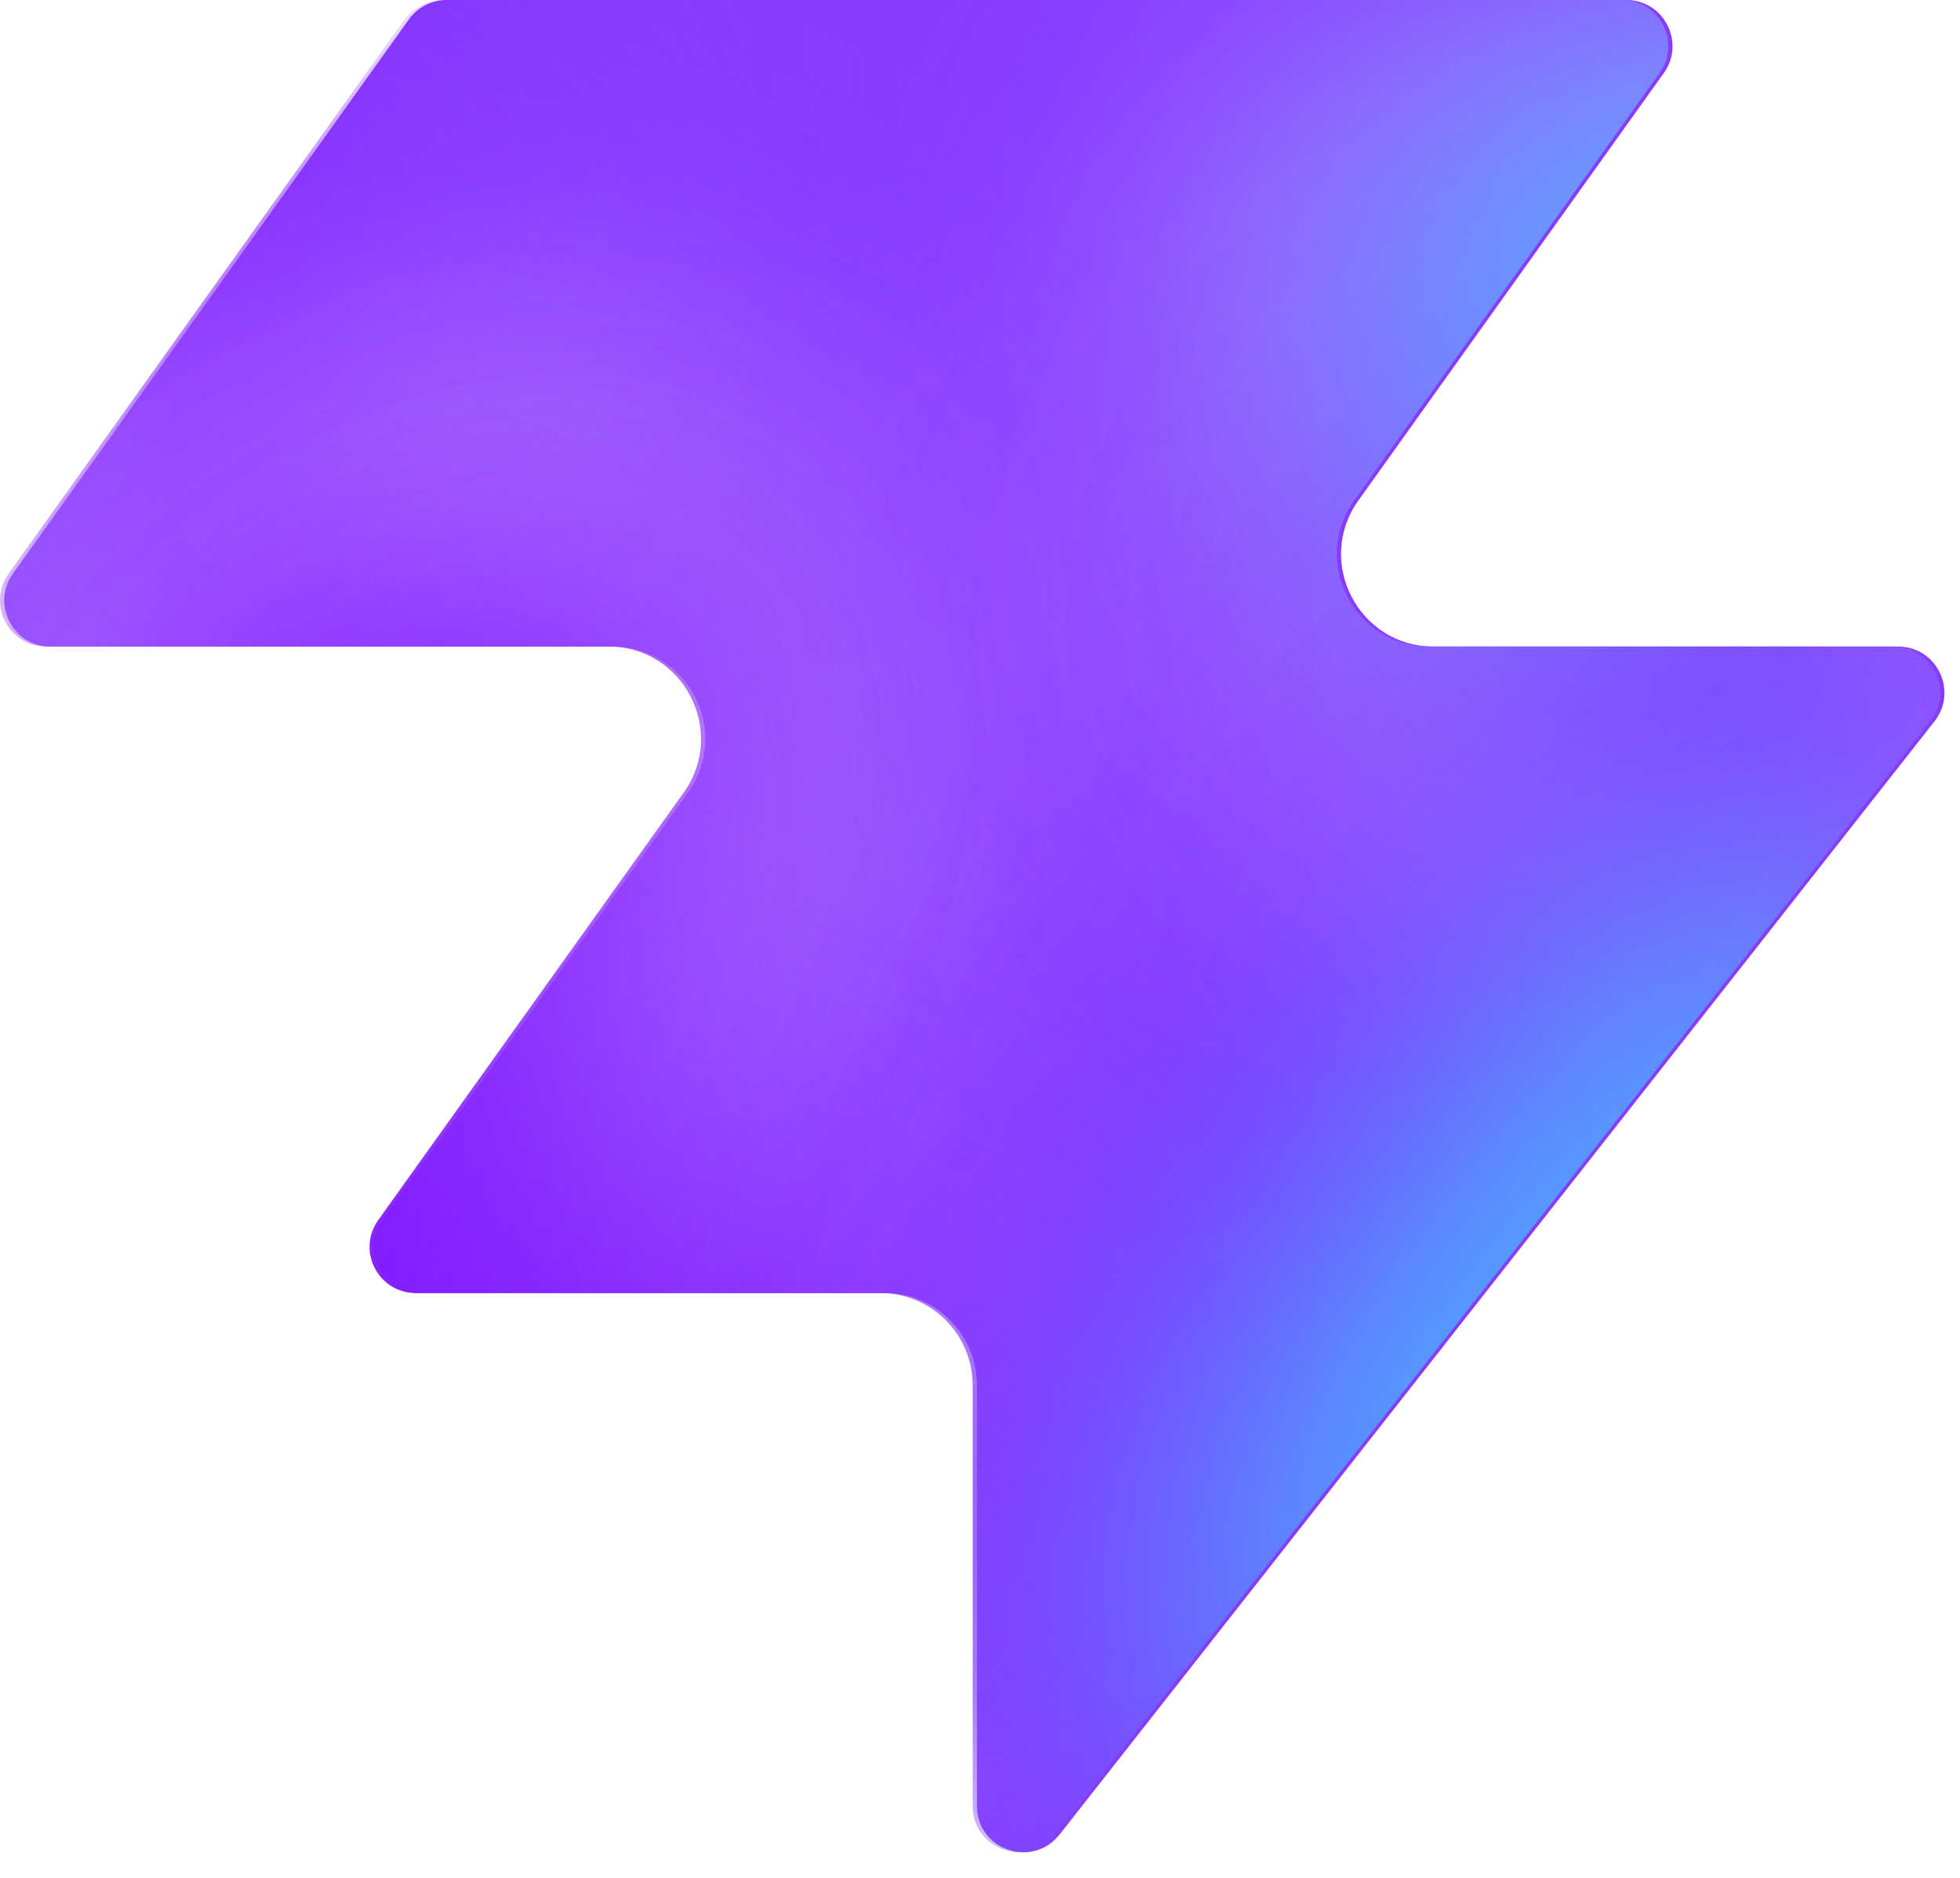
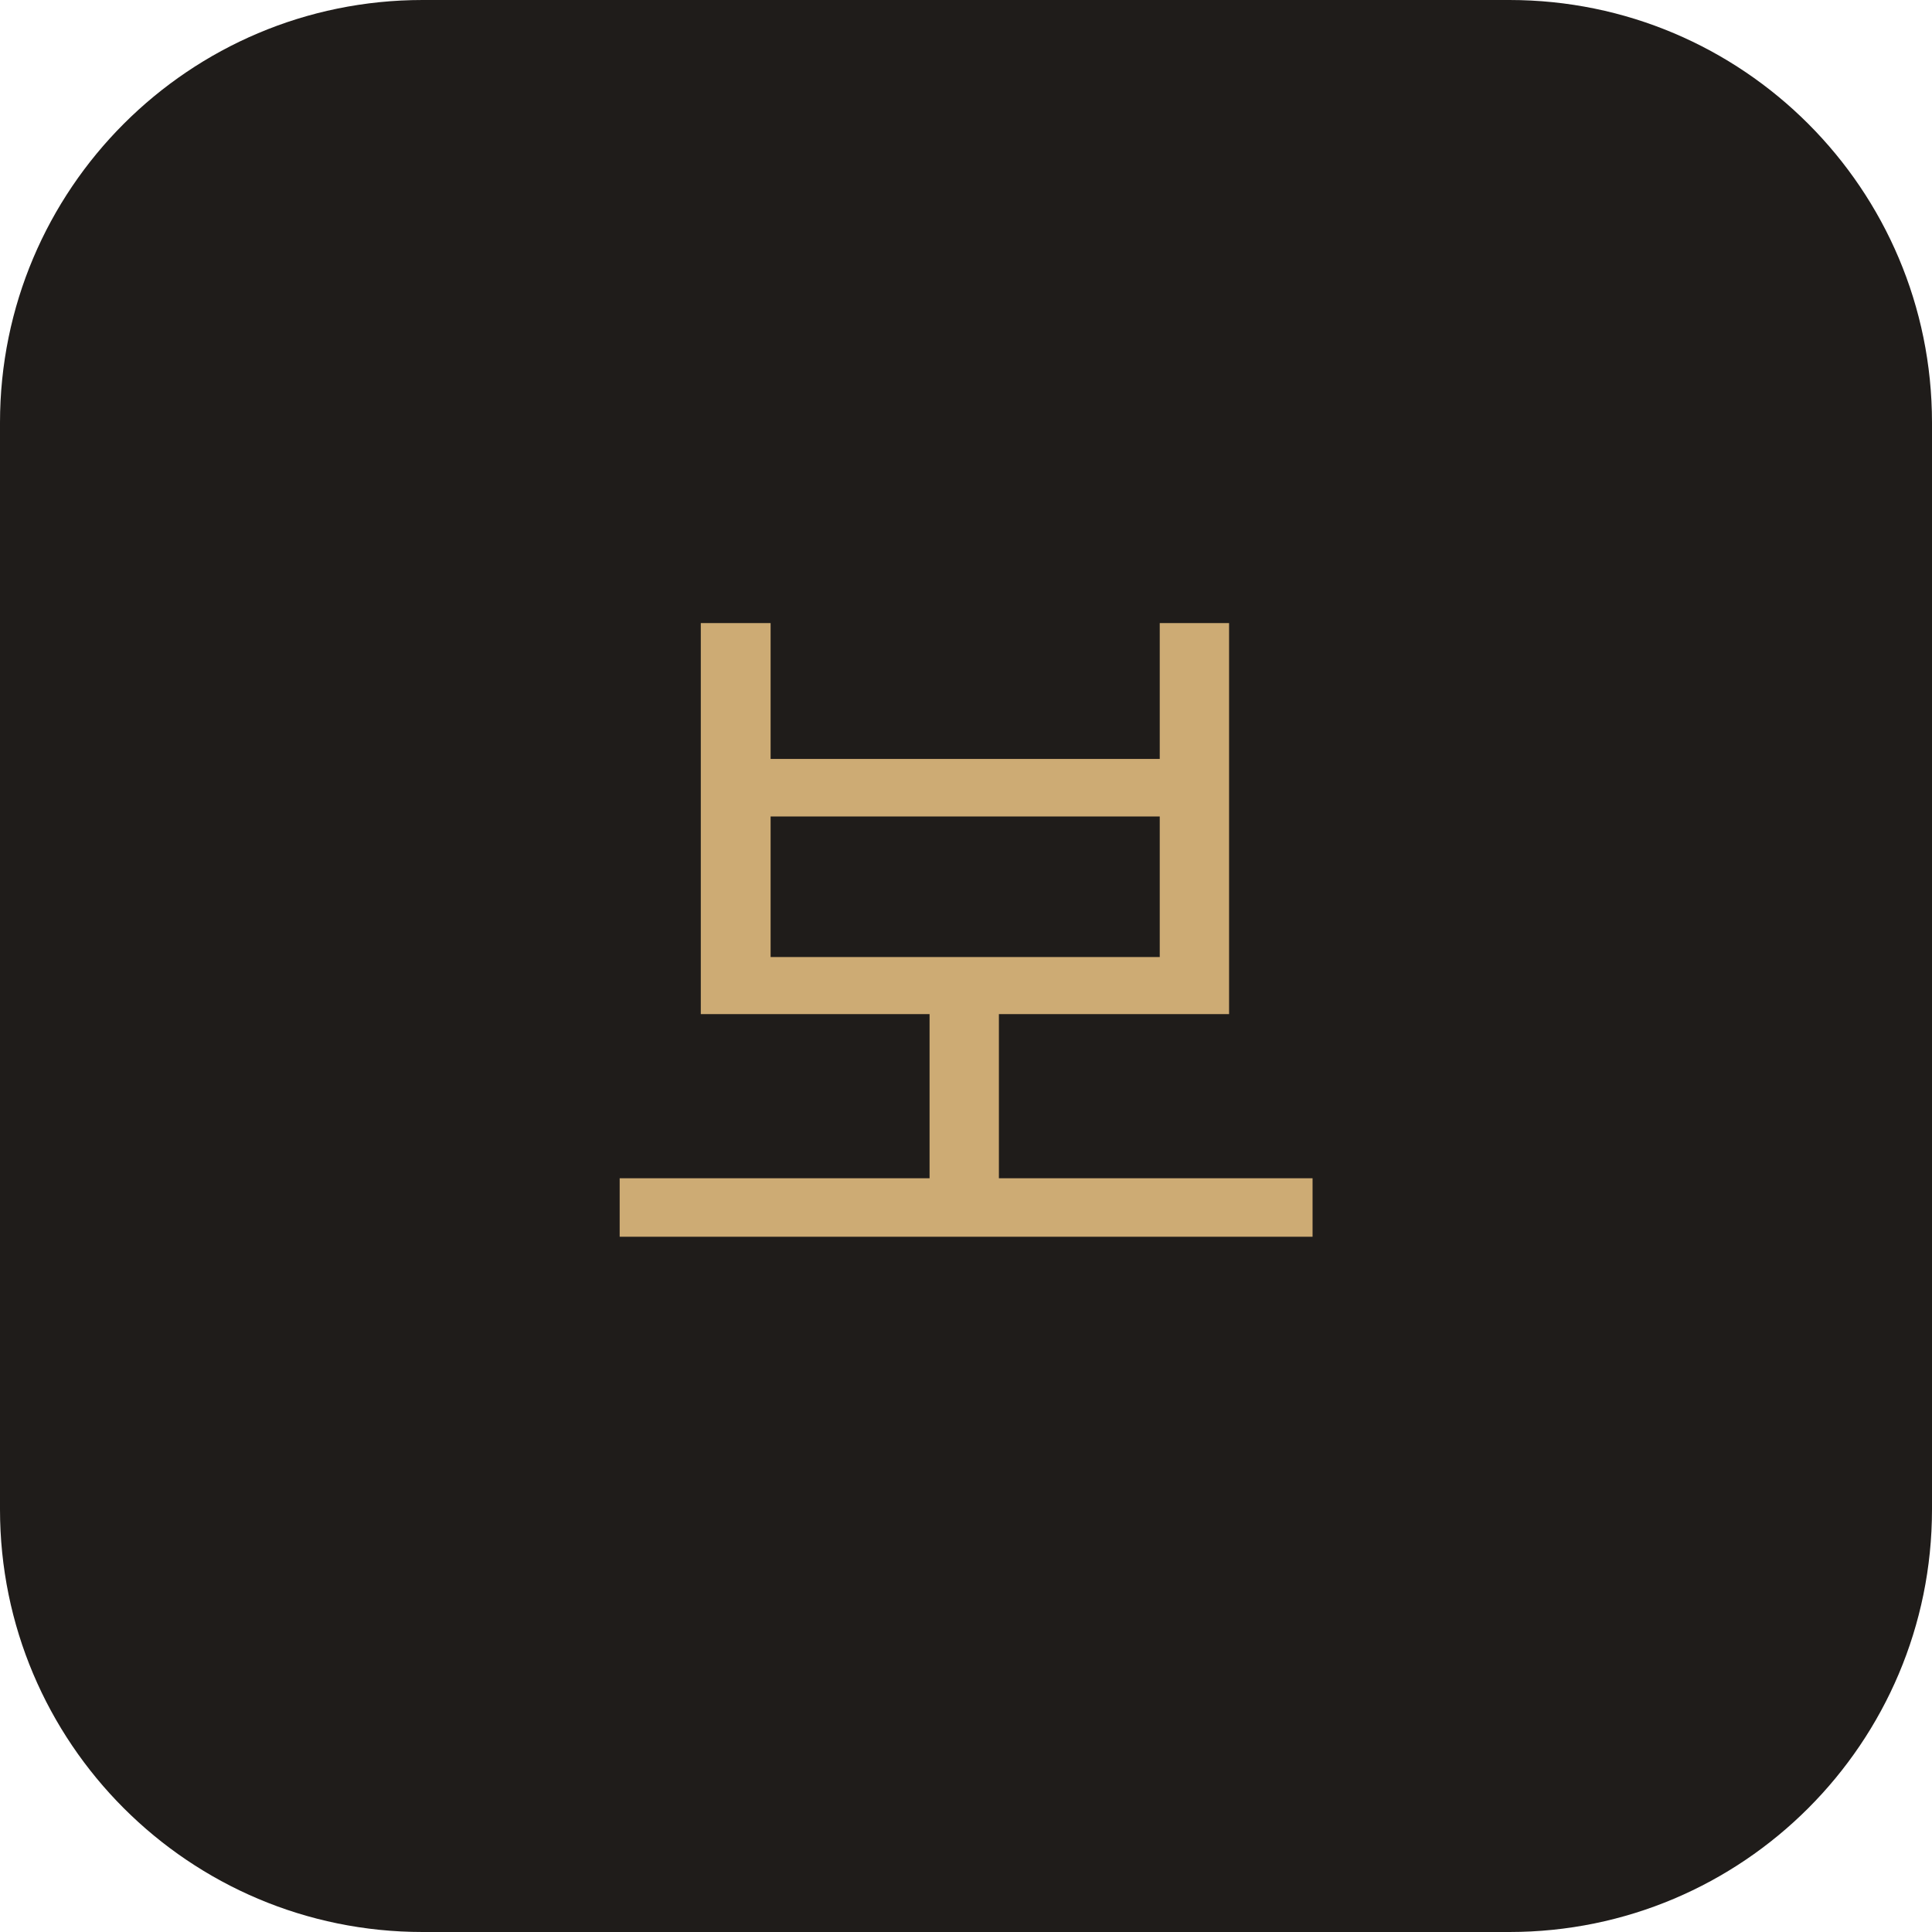
- <svg xmlns="http://www.w3.org/2000/svg" width="48" height="46" fill="none" viewBox="0 0 48 46">
-   <path fill="#863bff" d="M25.946 44.938c-.664.845-2.021.375-2.021-.698V33.937a2.26 2.26 0 0 0-2.262-2.262H10.287c-.92 0-1.456-1.04-.92-1.788l7.48-10.471c1.07-1.497 0-3.578-1.842-3.578H1.237c-.92 0-1.456-1.04-.92-1.788L10.013.474c.214-.297.556-.474.92-.474h28.894c.92 0 1.456 1.04.92 1.788l-7.48 10.471c-1.07 1.498 0 3.579 1.842 3.579h11.377c.943 0 1.473 1.088.89 1.83L25.947 44.94z" style="fill:#863bff;fill:color(display-p3 .525 .23 1);fill-opacity:1" />
-   <mask id="a" width="48" height="46" x="0" y="0" maskUnits="userSpaceOnUse" style="mask-type:alpha">
-     <path fill="#000" d="M25.842 44.938c-.664.844-2.021.375-2.021-.698V33.937a2.26 2.26 0 0 0-2.262-2.262H10.183c-.92 0-1.456-1.04-.92-1.788l7.48-10.471c1.07-1.498 0-3.579-1.842-3.579H1.133c-.92 0-1.456-1.04-.92-1.787L9.91.473c.214-.297.556-.474.92-.474h28.894c.92 0 1.456 1.04.92 1.788l-7.48 10.471c-1.07 1.498 0 3.578 1.842 3.578h11.377c.943 0 1.473 1.088.89 1.832L25.843 44.94z" style="fill:#000;fill-opacity:1" />
-   </mask>
-   <g mask="url(#a)">
-     <g filter="url(#b)">
-       <ellipse cx="5.508" cy="14.704" fill="#ede6ff" rx="5.508" ry="14.704" style="fill:#ede6ff;fill:color(display-p3 .927 .903 1);fill-opacity:1" transform="matrix(.00324 1 1 -.00324 -4.47 31.516)" />
-     </g>
-     <g filter="url(#c)">
-       <ellipse cx="10.399" cy="29.851" fill="#ede6ff" rx="10.399" ry="29.851" style="fill:#ede6ff;fill:color(display-p3 .927 .903 1);fill-opacity:1" transform="matrix(.00324 1 1 -.00324 -39.328 7.883)" />
-     </g>
-     <g filter="url(#d)">
-       <ellipse cx="5.508" cy="30.487" fill="#7e14ff" rx="5.508" ry="30.487" style="fill:#7e14ff;fill:color(display-p3 .492 .077 1);fill-opacity:1" transform="rotate(89.814 -25.913 -14.639)scale(1 -1)" />
-     </g>
-     <g filter="url(#e)">
-       <ellipse cx="5.508" cy="30.599" fill="#7e14ff" rx="5.508" ry="30.599" style="fill:#7e14ff;fill:color(display-p3 .492 .077 1);fill-opacity:1" transform="rotate(89.814 -32.644 -3.334)scale(1 -1)" />
-     </g>
-     <g filter="url(#f)">
-       <ellipse cx="5.508" cy="30.599" fill="#7e14ff" rx="5.508" ry="30.599" style="fill:#7e14ff;fill:color(display-p3 .492 .077 1);fill-opacity:1" transform="matrix(.00324 1 1 -.00324 -34.34 30.47)" />
-     </g>
-     <g filter="url(#g)">
-       <ellipse cx="14.072" cy="22.078" fill="#ede6ff" rx="14.072" ry="22.078" style="fill:#ede6ff;fill:color(display-p3 .927 .903 1);fill-opacity:1" transform="rotate(93.35 24.506 48.493)scale(-1 1)" />
-     </g>
-     <g filter="url(#h)">
-       <ellipse cx="3.47" cy="21.501" fill="#7e14ff" rx="3.47" ry="21.501" style="fill:#7e14ff;fill:color(display-p3 .492 .077 1);fill-opacity:1" transform="rotate(89.009 28.708 47.59)scale(-1 1)" />
-     </g>
-     <g filter="url(#i)">
-       <ellipse cx="3.47" cy="21.501" fill="#7e14ff" rx="3.47" ry="21.501" style="fill:#7e14ff;fill:color(display-p3 .492 .077 1);fill-opacity:1" transform="rotate(89.009 28.708 47.59)scale(-1 1)" />
-     </g>
-     <g filter="url(#j)">
-       <ellipse cx=".387" cy="8.972" fill="#7e14ff" rx="4.407" ry="29.108" style="fill:#7e14ff;fill:color(display-p3 .492 .077 1);fill-opacity:1" transform="rotate(39.51 .387 8.972)" />
-     </g>
-     <g filter="url(#k)">
-       <ellipse cx="47.523" cy="-6.092" fill="#7e14ff" rx="4.407" ry="29.108" style="fill:#7e14ff;fill:color(display-p3 .492 .077 1);fill-opacity:1" transform="rotate(37.892 47.523 -6.092)" />
-     </g>
-     <g filter="url(#l)">
-       <ellipse cx="41.412" cy="6.333" fill="#47bfff" rx="5.971" ry="9.665" style="fill:#47bfff;fill:color(display-p3 .28 .748 1);fill-opacity:1" transform="rotate(37.892 41.412 6.333)" />
-     </g>
-     <g filter="url(#m)">
-       <ellipse cx="-1.879" cy="38.332" fill="#7e14ff" rx="4.407" ry="29.108" style="fill:#7e14ff;fill:color(display-p3 .492 .077 1);fill-opacity:1" transform="rotate(37.892 -1.88 38.332)" />
-     </g>
-     <g filter="url(#n)">
-       <ellipse cx="-1.879" cy="38.332" fill="#7e14ff" rx="4.407" ry="29.108" style="fill:#7e14ff;fill:color(display-p3 .492 .077 1);fill-opacity:1" transform="rotate(37.892 -1.88 38.332)" />
-     </g>
-     <g filter="url(#o)">
-       <ellipse cx="35.651" cy="29.907" fill="#7e14ff" rx="4.407" ry="29.108" style="fill:#7e14ff;fill:color(display-p3 .492 .077 1);fill-opacity:1" transform="rotate(37.892 35.651 29.907)" />
-     </g>
-     <g filter="url(#p)">
-       <ellipse cx="38.418" cy="32.4" fill="#47bfff" rx="5.971" ry="15.297" style="fill:#47bfff;fill:color(display-p3 .28 .748 1);fill-opacity:1" transform="rotate(37.892 38.418 32.4)" />
-     </g>
-   </g>
-   <defs>
-     <filter id="b" width="60.045" height="41.654" x="-19.77" y="16.149" color-interpolation-filters="sRGB" filterUnits="userSpaceOnUse">
-       <feFlood flood-opacity="0" result="BackgroundImageFix" />
-       <feBlend in="SourceGraphic" in2="BackgroundImageFix" result="shape" />
-       <feGaussianBlur result="effect1_foregroundBlur_2002_17158" stdDeviation="7.659" />
-     </filter>
-     <filter id="c" width="90.34" height="51.437" x="-54.613" y="-7.533" color-interpolation-filters="sRGB" filterUnits="userSpaceOnUse">
-       <feFlood flood-opacity="0" result="BackgroundImageFix" />
-       <feBlend in="SourceGraphic" in2="BackgroundImageFix" result="shape" />
-       <feGaussianBlur result="effect1_foregroundBlur_2002_17158" stdDeviation="7.659" />
-     </filter>
-     <filter id="d" width="79.355" height="29.4" x="-49.64" y="2.03" color-interpolation-filters="sRGB" filterUnits="userSpaceOnUse">
-       <feFlood flood-opacity="0" result="BackgroundImageFix" />
-       <feBlend in="SourceGraphic" in2="BackgroundImageFix" result="shape" />
-       <feGaussianBlur result="effect1_foregroundBlur_2002_17158" stdDeviation="4.596" />
-     </filter>
-     <filter id="e" width="79.579" height="29.4" x="-45.045" y="20.029" color-interpolation-filters="sRGB" filterUnits="userSpaceOnUse">
-       <feFlood flood-opacity="0" result="BackgroundImageFix" />
-       <feBlend in="SourceGraphic" in2="BackgroundImageFix" result="shape" />
-       <feGaussianBlur result="effect1_foregroundBlur_2002_17158" stdDeviation="4.596" />
-     </filter>
-     <filter id="f" width="79.579" height="29.4" x="-43.513" y="21.178" color-interpolation-filters="sRGB" filterUnits="userSpaceOnUse">
-       <feFlood flood-opacity="0" result="BackgroundImageFix" />
-       <feBlend in="SourceGraphic" in2="BackgroundImageFix" result="shape" />
-       <feGaussianBlur result="effect1_foregroundBlur_2002_17158" stdDeviation="4.596" />
-     </filter>
-     <filter id="g" width="74.749" height="58.852" x="15.756" y="-17.901" color-interpolation-filters="sRGB" filterUnits="userSpaceOnUse">
-       <feFlood flood-opacity="0" result="BackgroundImageFix" />
-       <feBlend in="SourceGraphic" in2="BackgroundImageFix" result="shape" />
-       <feGaussianBlur result="effect1_foregroundBlur_2002_17158" stdDeviation="7.659" />
-     </filter>
-     <filter id="h" width="61.377" height="25.362" x="23.548" y="2.284" color-interpolation-filters="sRGB" filterUnits="userSpaceOnUse">
-       <feFlood flood-opacity="0" result="BackgroundImageFix" />
-       <feBlend in="SourceGraphic" in2="BackgroundImageFix" result="shape" />
-       <feGaussianBlur result="effect1_foregroundBlur_2002_17158" stdDeviation="4.596" />
-     </filter>
-     <filter id="i" width="61.377" height="25.362" x="23.548" y="2.284" color-interpolation-filters="sRGB" filterUnits="userSpaceOnUse">
-       <feFlood flood-opacity="0" result="BackgroundImageFix" />
-       <feBlend in="SourceGraphic" in2="BackgroundImageFix" result="shape" />
-       <feGaussianBlur result="effect1_foregroundBlur_2002_17158" stdDeviation="4.596" />
-     </filter>
-     <filter id="j" width="56.045" height="63.649" x="-27.636" y="-22.853" color-interpolation-filters="sRGB" filterUnits="userSpaceOnUse">
-       <feFlood flood-opacity="0" result="BackgroundImageFix" />
-       <feBlend in="SourceGraphic" in2="BackgroundImageFix" result="shape" />
-       <feGaussianBlur result="effect1_foregroundBlur_2002_17158" stdDeviation="4.596" />
-     </filter>
-     <filter id="k" width="54.814" height="64.646" x="20.116" y="-38.415" color-interpolation-filters="sRGB" filterUnits="userSpaceOnUse">
-       <feFlood flood-opacity="0" result="BackgroundImageFix" />
-       <feBlend in="SourceGraphic" in2="BackgroundImageFix" result="shape" />
-       <feGaussianBlur result="effect1_foregroundBlur_2002_17158" stdDeviation="4.596" />
-     </filter>
-     <filter id="l" width="33.541" height="35.313" x="24.641" y="-11.323" color-interpolation-filters="sRGB" filterUnits="userSpaceOnUse">
-       <feFlood flood-opacity="0" result="BackgroundImageFix" />
-       <feBlend in="SourceGraphic" in2="BackgroundImageFix" result="shape" />
-       <feGaussianBlur result="effect1_foregroundBlur_2002_17158" stdDeviation="4.596" />
-     </filter>
-     <filter id="m" width="54.814" height="64.646" x="-29.286" y="6.009" color-interpolation-filters="sRGB" filterUnits="userSpaceOnUse">
-       <feFlood flood-opacity="0" result="BackgroundImageFix" />
-       <feBlend in="SourceGraphic" in2="BackgroundImageFix" result="shape" />
-       <feGaussianBlur result="effect1_foregroundBlur_2002_17158" stdDeviation="4.596" />
-     </filter>
-     <filter id="n" width="54.814" height="64.646" x="-29.286" y="6.009" color-interpolation-filters="sRGB" filterUnits="userSpaceOnUse">
-       <feFlood flood-opacity="0" result="BackgroundImageFix" />
-       <feBlend in="SourceGraphic" in2="BackgroundImageFix" result="shape" />
-       <feGaussianBlur result="effect1_foregroundBlur_2002_17158" stdDeviation="4.596" />
-     </filter>
-     <filter id="o" width="54.814" height="64.646" x="8.244" y="-2.416" color-interpolation-filters="sRGB" filterUnits="userSpaceOnUse">
-       <feFlood flood-opacity="0" result="BackgroundImageFix" />
-       <feBlend in="SourceGraphic" in2="BackgroundImageFix" result="shape" />
-       <feGaussianBlur result="effect1_foregroundBlur_2002_17158" stdDeviation="4.596" />
-     </filter>
-     <filter id="p" width="39.409" height="43.623" x="18.713" y="10.588" color-interpolation-filters="sRGB" filterUnits="userSpaceOnUse">
-       <feFlood flood-opacity="0" result="BackgroundImageFix" />
-       <feBlend in="SourceGraphic" in2="BackgroundImageFix" result="shape" />
-       <feGaussianBlur result="effect1_foregroundBlur_2002_17158" stdDeviation="4.596" />
-     </filter>
-   </defs>
+ <svg xmlns="http://www.w3.org/2000/svg" viewBox="0 0 64 64">
+   <rect width="64" height="64" rx="14" fill="#1f1c1a" />
+   <text x="32" y="42" text-anchor="middle" font-family="Georgia, 'Noto Serif KR', serif" font-size="28" fill="#cdab74">보</text>
</svg>
